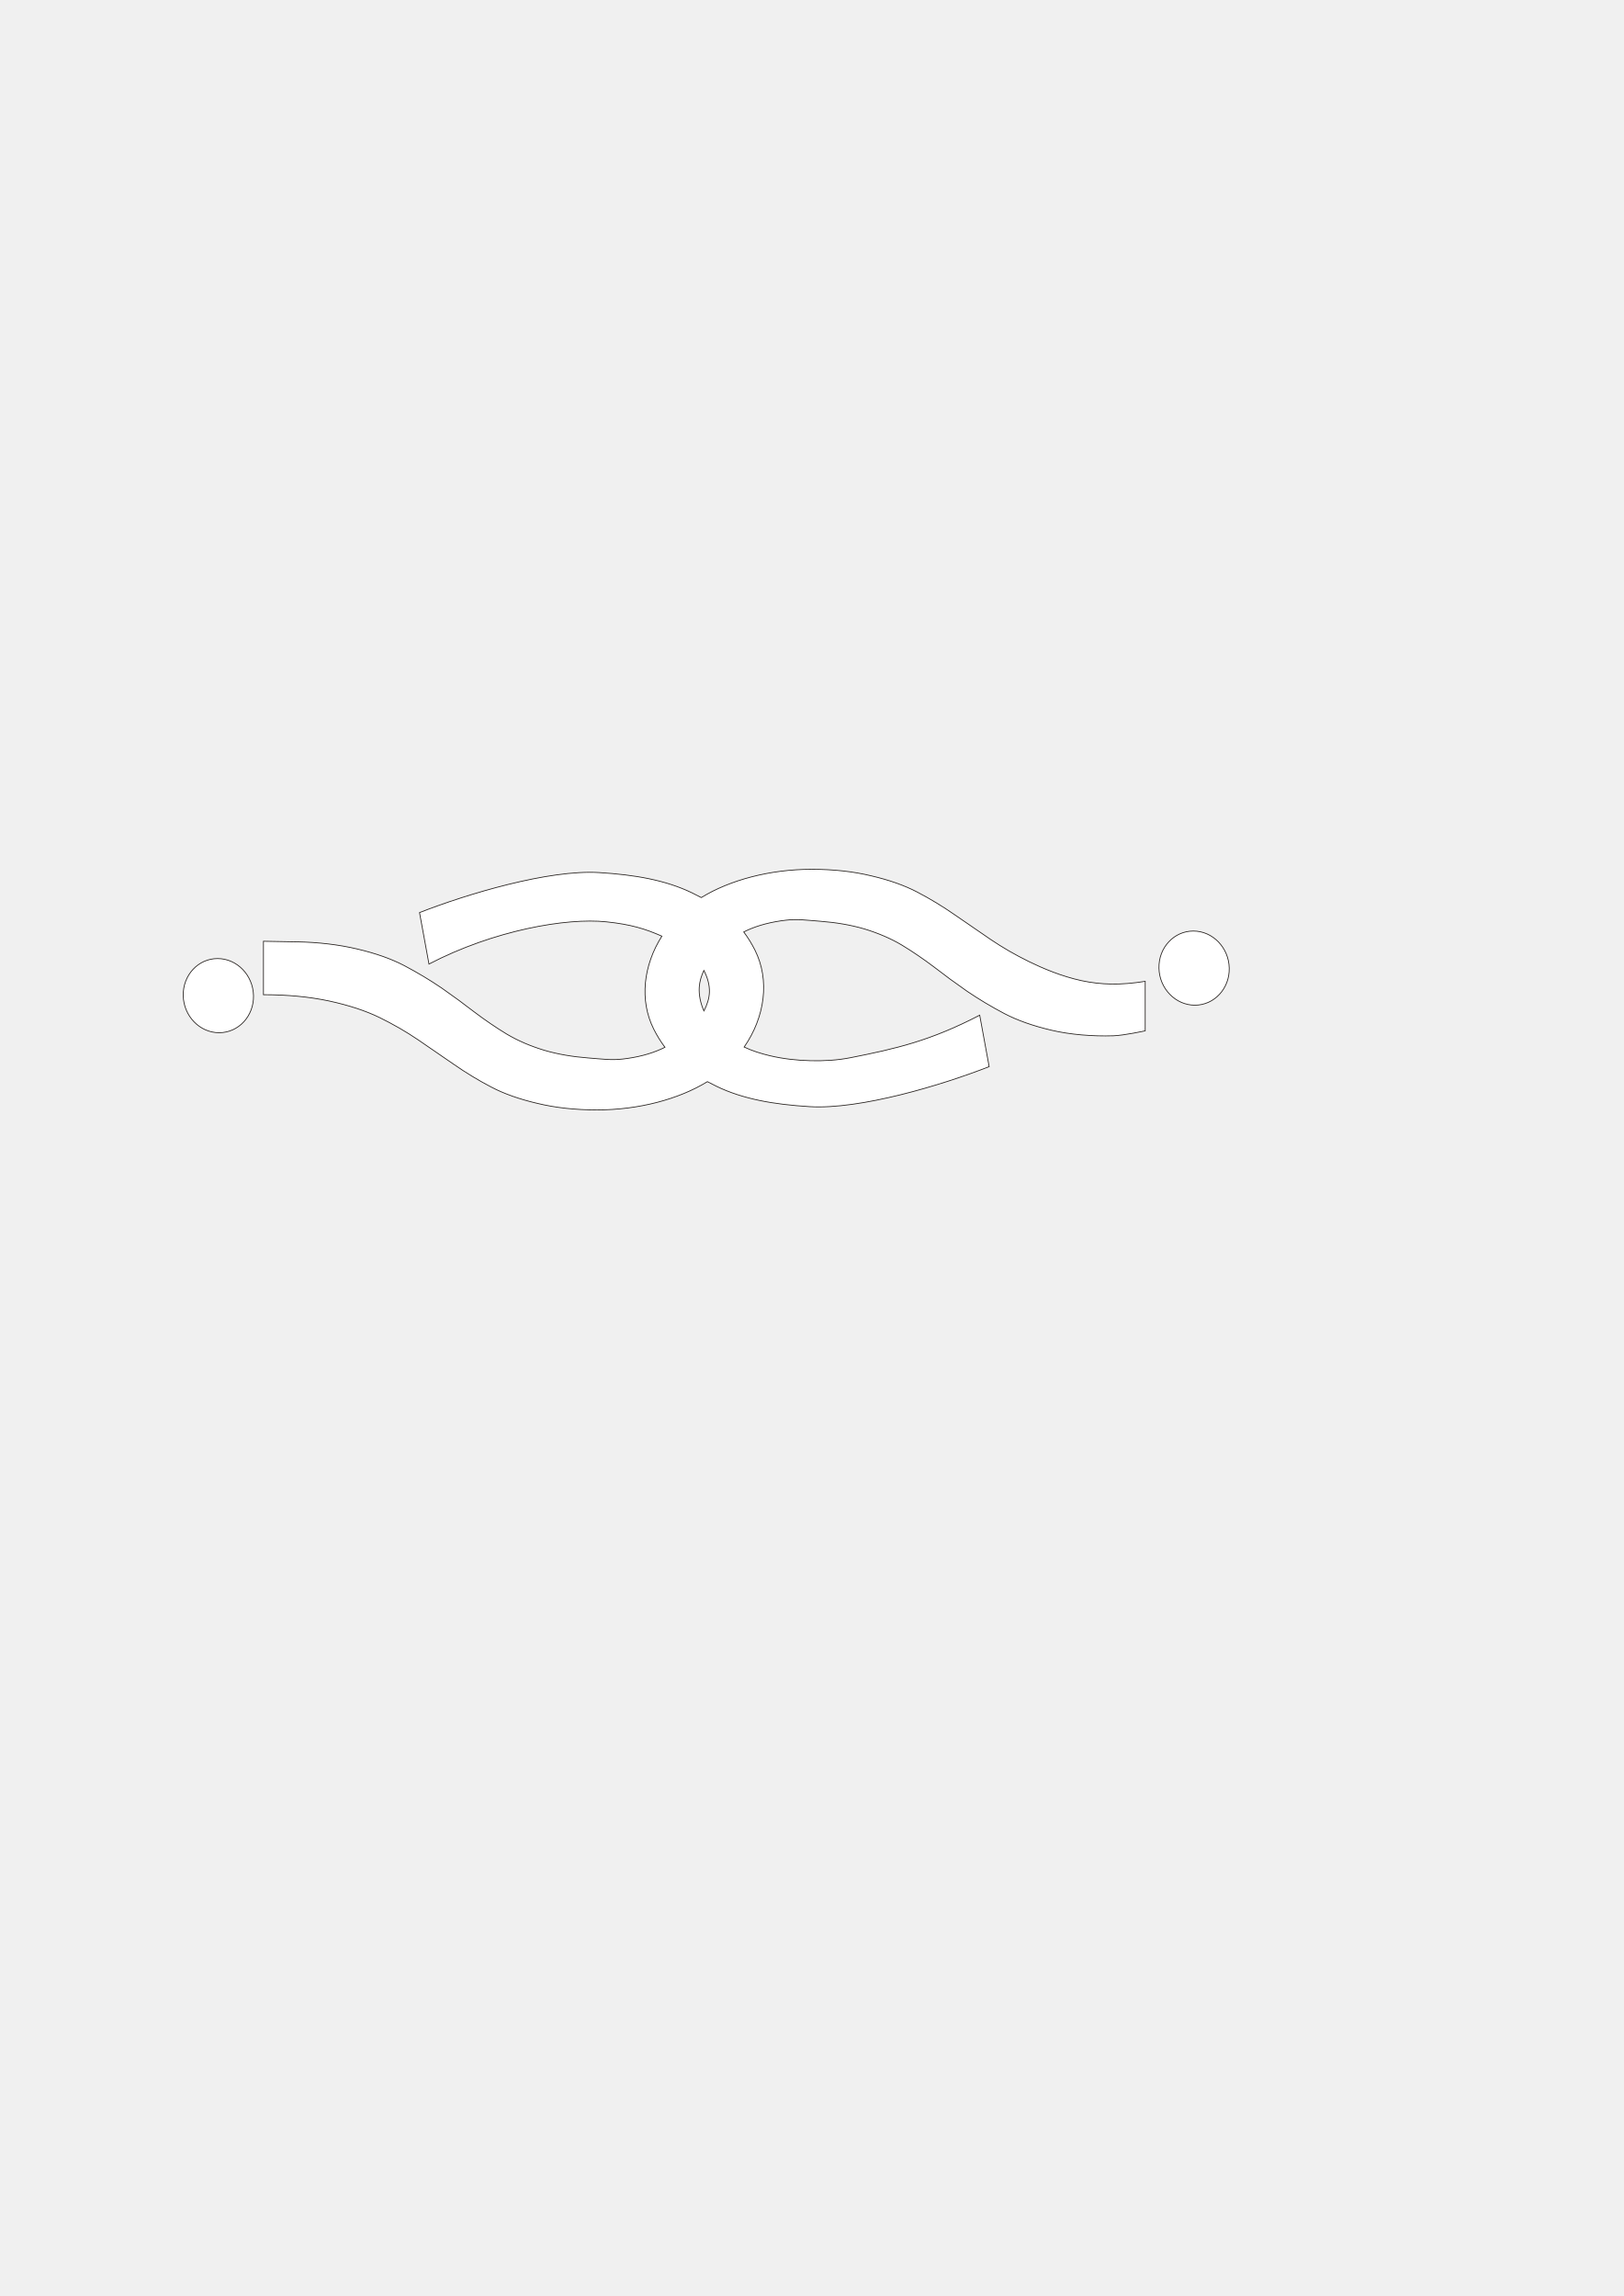
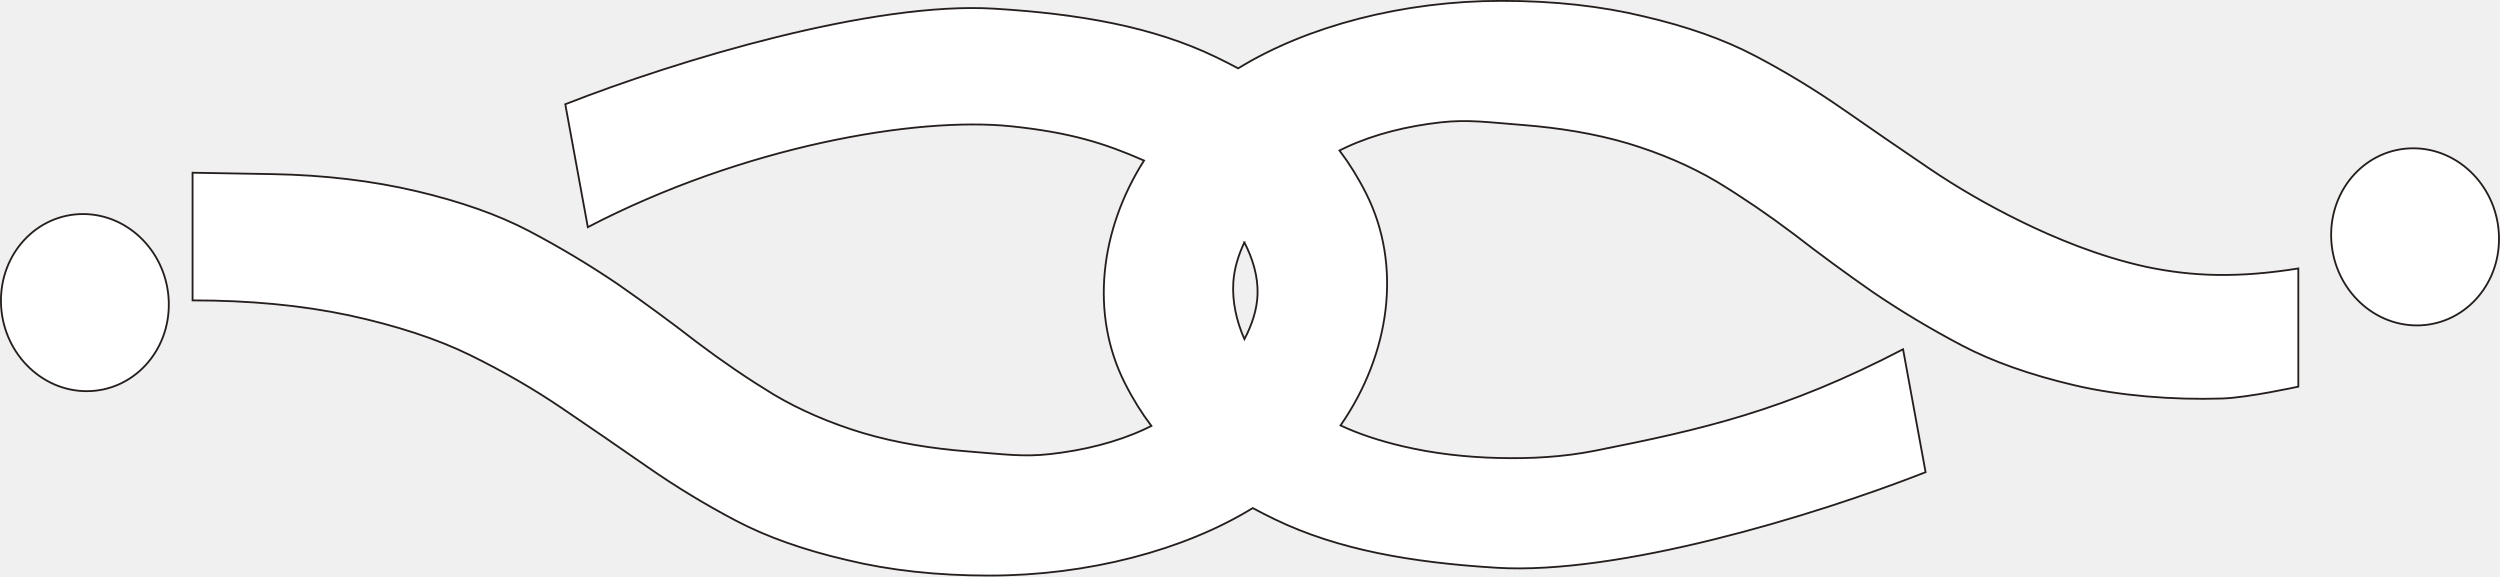
- <svg xmlns="http://www.w3.org/2000/svg" width="210mm" height="297mm" viewBox="0 0 210 297" version="1.1" id="svg8">
-   <defs id="defs2" />
-   <g id="layer1">
-     <path style="font-style:normal;font-variant:normal;font-weight:normal;font-stretch:normal;font-size:10.583px;line-height:1.25;font-family:Loma;-inkscape-font-specification:Loma;letter-spacing:0px;word-spacing:0px;fill:#ffffff;fill-opacity:1;stroke:#241f1c;stroke-width:0.378;stroke-miterlimit:4;stroke-dasharray:none;stroke-opacity:1" d="M 396.746 425.004 C 376.456 425.004 356.841 430.203 342.807 438.82 C 341.342 438.038 339.835 437.269 338.266 436.512 C 325.388 430.294 310.345 427.671 292.859 426.604 C 268.151 425.095 228.366 437.039 205.076 446.164 L 209.691 471.322 C 241.516 454.765 276.92 448.644 296.398 450.684 C 308.463 451.947 315.463 454.145 323.537 457.688 C 314.455 472.001 312.52 489.108 319.555 503.133 C 321.207 506.427 323.034 509.356 325.045 512.01 C 324.603 512.227 324.162 512.449 323.717 512.656 C 317.771 515.419 311.069 517.01 304.402 517.766 C 298.801 518.401 294.842 517.804 287.469 517.229 C 280.195 516.66 272.851 515.495 265.984 513.461 C 259.264 511.428 253.199 508.815 247.793 505.621 C 242.533 502.428 237.273 498.847 232.014 494.879 C 226.9 490.911 221.493 486.943 215.795 482.975 C 210.096 479.103 204.034 475.473 197.605 472.086 C 191.323 468.795 183.651 466.086 174.592 463.957 C 165.533 461.827 155.743 460.669 145.223 460.473 L 128.787 460.184 L 128.787 486.314 C 140.476 486.314 151.14 487.329 160.783 489.363 C 170.573 491.493 178.83 494.202 185.551 497.492 C 192.272 500.783 198.554 504.413 204.398 508.381 C 210.389 512.446 216.233 516.462 221.932 520.43 C 227.776 524.494 233.84 528.172 240.123 531.463 C 246.406 534.753 253.93 537.415 262.697 539.449 C 271.464 541.578 281.18 542.643 291.846 542.643 C 312.136 542.643 331.753 537.444 345.787 528.826 C 347.252 529.608 348.758 530.377 350.326 531.135 C 363.204 537.353 378.247 539.975 395.732 541.043 C 420.441 542.552 460.226 530.607 483.516 521.482 L 478.902 496.324 C 454.644 508.945 437.723 512.751 415.826 517.092 C 409.384 518.376 402.69 518.741 396.09 518.572 C 389.431 518.412 382.729 517.659 376.297 516.131 C 371.983 515.106 367.709 513.759 363.758 511.91 C 373.939 497.221 376.397 479.182 369.039 464.514 C 367.386 461.219 365.559 458.289 363.547 455.635 C 363.989 455.417 364.43 455.195 364.875 454.988 C 370.821 452.226 377.523 450.637 384.189 449.881 C 389.791 449.246 393.75 449.842 401.123 450.418 C 408.396 450.987 415.74 452.15 422.607 454.184 C 429.328 456.216 435.393 458.83 440.799 462.023 C 446.059 465.217 451.319 468.799 456.578 472.768 C 461.692 476.736 467.099 480.704 472.797 484.672 C 478.496 488.543 484.56 492.171 490.988 495.559 C 497.271 498.849 504.941 501.56 514 503.689 C 523.059 505.822 534.122 506.728 544.25 506.396 C 549.513 506.225 559.807 503.969 559.807 503.969 L 559.807 479.779 C 547.677 481.721 538.332 481.483 528.689 479.449 C 518.9 477.32 509.762 473.445 503.041 470.154 C 496.32 466.864 490.038 463.233 484.193 459.266 C 478.203 455.201 472.359 451.185 466.66 447.217 C 460.816 443.152 454.751 439.474 448.469 436.184 C 442.186 432.893 434.662 430.233 425.895 428.199 C 417.128 426.07 407.412 425.004 396.746 425.004 z M 583.322 455.184 A 18.163 17.14 78.822 0 0 566.525 473.309 A 18.163 17.14 78.822 0 0 584.08 491.436 A 18.163 17.14 78.822 0 0 600.877 473.309 A 18.163 17.14 78.822 0 0 583.322 455.184 z M 106.365 468.643 A 18.163 17.14 78.822 0 0 89.568 486.768 A 18.163 17.14 78.822 0 0 107.123 504.895 A 18.163 17.14 78.822 0 0 123.92 486.768 A 18.163 17.14 78.822 0 0 106.365 468.643 z M 344.076 474.438 C 345.813 477.807 346.887 481.433 346.777 485.025 C 346.682 488.192 345.639 491.304 344.088 494.252 C 342.447 490.521 341.566 486.514 341.814 482.619 C 341.993 479.826 342.837 477.075 344.076 474.438 z " transform="scale(0.2645833)" id="path858" />
+ <svg xmlns="http://www.w3.org/2000/svg" width="135.39mm" height="31.225mm" version="1.1" viewBox="0 0 135.39 31.225">
+   <g transform="translate(-23.647 -112.4)">
+     <path transform="scale(.26458)" d="m396.75 425c-20.29 0-39.905 5.199-53.939 13.816-1.465-0.783-2.972-1.551-4.541-2.309-12.877-6.218-27.921-8.841-45.406-9.908-24.708-1.509-64.494 10.436-87.783 19.561l4.615 25.158c31.825-16.557 67.229-22.678 86.707-20.639 12.065 1.264 19.064 3.462 27.139 7.004-9.082 14.314-11.017 31.42-3.982 45.445 1.652 3.294 3.479 6.223 5.49 8.877-0.442 0.218-0.883 0.439-1.328 0.646-5.946 2.762-12.648 4.354-19.314 5.109-5.602 0.635-9.56 0.039-16.934-0.537-7.273-0.569-14.617-1.734-21.484-3.768-6.721-2.033-12.785-4.646-18.191-7.84-5.26-3.194-10.52-6.774-15.779-10.742-5.114-3.968-10.52-7.936-16.219-11.904-5.699-3.871-11.761-7.501-18.189-10.889-6.283-3.291-13.954-5.999-23.014-8.129-9.059-2.13-18.849-3.288-29.369-3.484l-16.436-0.289v26.131c11.689 0 22.353 1.015 31.996 3.049 9.79 2.129 18.046 4.838 24.768 8.129 6.721 3.291 13.003 6.921 18.848 10.889 5.991 4.065 11.835 8.081 17.533 12.049 5.844 4.065 11.909 7.743 18.191 11.033 6.283 3.291 13.807 5.952 22.574 7.986 8.767 2.129 18.482 3.193 29.148 3.193 20.29 0 39.907-5.199 53.941-13.816 1.464 0.782 2.971 1.551 4.539 2.309 12.877 6.218 27.921 8.841 45.406 9.908 24.708 1.509 64.494-10.436 87.783-19.561l-4.613-25.158c-24.259 12.621-41.18 16.427-63.076 20.768-6.442 1.284-13.136 1.649-19.736 1.48-6.659-0.16-13.361-0.913-19.793-2.441-4.314-1.025-8.588-2.372-12.539-4.221 10.181-14.689 12.639-32.728 5.281-47.396-1.653-3.295-3.48-6.224-5.492-8.879 0.442-0.218 0.883-0.439 1.328-0.646 5.946-2.762 12.648-4.352 19.314-5.107 5.602-0.635 9.56-0.039 16.934 0.537 7.273 0.569 14.617 1.732 21.484 3.766 6.721 2.033 12.785 4.646 18.191 7.84 5.26 3.194 10.52 6.776 15.779 10.744 5.114 3.968 10.52 7.936 16.219 11.904 5.699 3.871 11.763 7.499 18.191 10.887 6.283 3.291 13.952 6.001 23.012 8.131 9.059 2.132 20.122 3.038 30.25 2.707 5.263-0.171 15.557-2.428 15.557-2.428v-24.189c-12.129 1.941-21.474 1.704-31.117-0.33-9.79-2.129-18.927-6.004-25.648-9.295-6.721-3.291-13.003-6.921-18.848-10.889-5.991-4.065-11.835-8.081-17.533-12.049-5.844-4.065-11.909-7.743-18.191-11.033-6.283-3.291-13.807-5.95-22.574-7.984-8.767-2.129-18.482-3.195-29.148-3.195zm186.58 30.18a18.163 17.14 78.822 0 0-16.797 18.125 18.163 17.14 78.822 0 0 17.555 18.127 18.163 17.14 78.822 0 0 16.797-18.127 18.163 17.14 78.822 0 0-17.555-18.125zm-476.96 13.459a18.163 17.14 78.822 0 0-16.797 18.125 18.163 17.14 78.822 0 0 17.555 18.127 18.163 17.14 78.822 0 0 16.797-18.127 18.163 17.14 78.822 0 0-17.555-18.125zm237.71 5.795c1.737 3.369 2.81 6.995 2.701 10.588-0.096 3.167-1.138 6.279-2.689 9.227-1.641-3.731-2.522-7.737-2.273-11.633 0.178-2.794 1.023-5.544 2.262-8.182z" fill="#fff" stroke="#241f1c" stroke-width=".378" />
  </g>
</svg>
